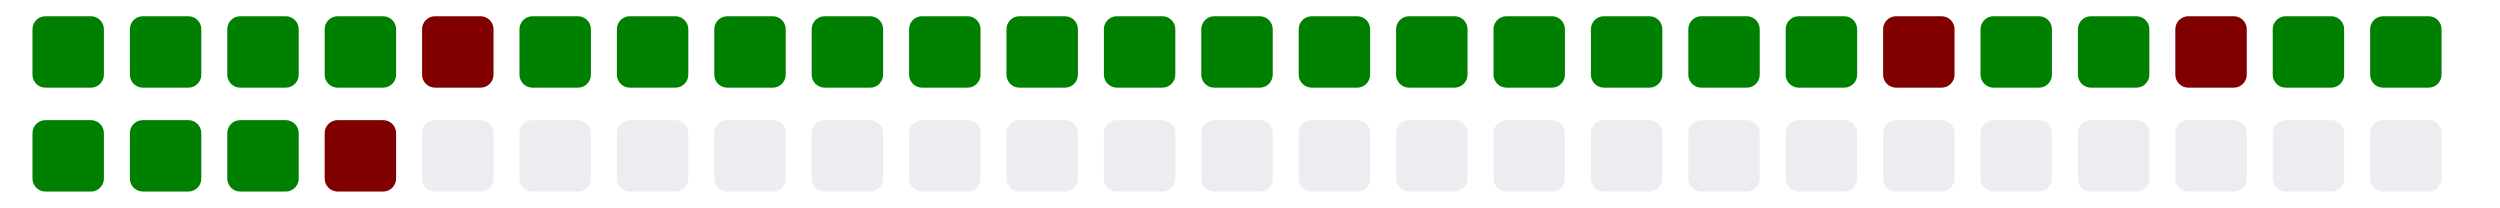
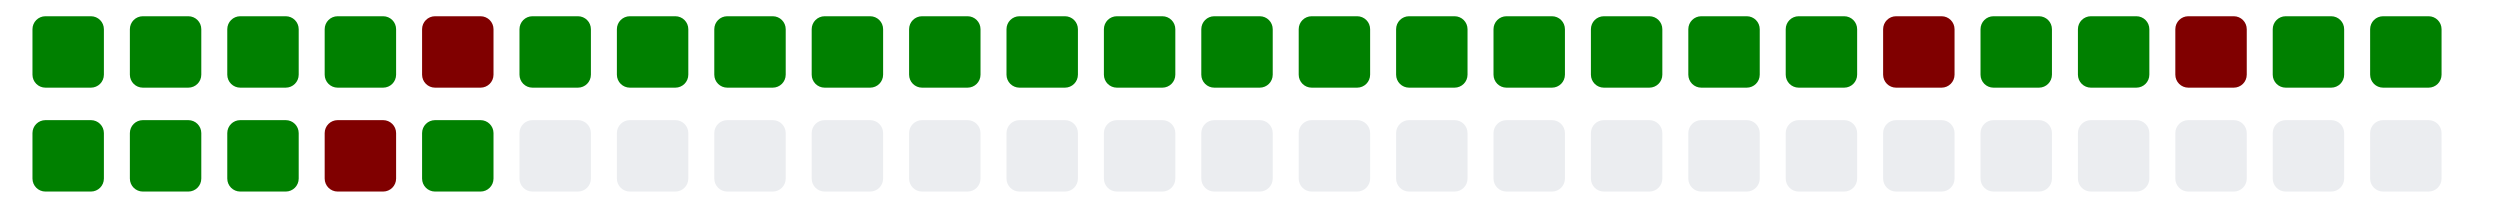
<svg xmlns="http://www.w3.org/2000/svg" viewBox="0 0 385 11" width="385" height="32">
  <g>
    <rect class="day" x="5" y="-8" width="11" height="11" fill="#008000" rx="2" ry="2" />
    <rect class="day" x="5" y="8" width="11" height="11" fill="#008000" rx="2" ry="2" />
    <rect class="day" x="20" y="-8" width="11" height="11" fill="#008000" rx="2" ry="2" />
    <rect class="day" x="20" y="8" width="11" height="11" fill="#008000" rx="2" ry="2" />
    <rect class="day" x="35" y="-8" width="11" height="11" fill="#008000" rx="2" ry="2" />
    <rect class="day" x="35" y="8" width="11" height="11" fill="#008000" rx="2" ry="2" />
    <rect class="day" x="50" y="-8" width="11" height="11" fill="#008000" rx="2" ry="2" />
    <rect class="day" x="50" y="8" width="11" height="11" fill="#800000" rx="2" ry="2" />
    <rect class="day" x="65" y="-8" width="11" height="11" fill="#800000" rx="2" ry="2" />
-     <rect class="day" x="65" y="8" width="11" height="11" fill="#ebedf0" rx="2" ry="2" />
+     <rect class="day" x="65" y="8" width="11" height="11" fill="#008000" rx="2" ry="2" />
    <rect class="day" x="80" y="-8" width="11" height="11" fill="#008000" rx="2" ry="2" />
    <rect class="day" x="80" y="8" width="11" height="11" fill="#ebedf0" rx="2" ry="2" />
    <rect class="day" x="95" y="-8" width="11" height="11" fill="#008000" rx="2" ry="2" />
    <rect class="day" x="95" y="8" width="11" height="11" fill="#ebedf0" rx="2" ry="2" />
    <rect class="day" x="110" y="-8" width="11" height="11" fill="#008000" rx="2" ry="2" />
    <rect class="day" x="110" y="8" width="11" height="11" fill="#ebedf0" rx="2" ry="2" />
    <rect class="day" x="125" y="-8" width="11" height="11" fill="#008000" rx="2" ry="2" />
    <rect class="day" x="125" y="8" width="11" height="11" fill="#ebedf0" rx="2" ry="2" />
    <rect class="day" x="140" y="-8" width="11" height="11" fill="#008000" rx="2" ry="2" />
    <rect class="day" x="140" y="8" width="11" height="11" fill="#ebedf0" rx="2" ry="2" />
    <rect class="day" x="155" y="-8" width="11" height="11" fill="#008000" rx="2" ry="2" />
    <rect class="day" x="155" y="8" width="11" height="11" fill="#ebedf0" rx="2" ry="2" />
    <rect class="day" x="170" y="-8" width="11" height="11" fill="#008000" rx="2" ry="2" />
    <rect class="day" x="170" y="8" width="11" height="11" fill="#ebedf0" rx="2" ry="2" />
    <rect class="day" x="185" y="-8" width="11" height="11" fill="#008000" rx="2" ry="2" />
    <rect class="day" x="185" y="8" width="11" height="11" fill="#ebedf0" rx="2" ry="2" />
    <rect class="day" x="200" y="-8" width="11" height="11" fill="#008000" rx="2" ry="2" />
    <rect class="day" x="200" y="8" width="11" height="11" fill="#ebedf0" rx="2" ry="2" />
    <rect class="day" x="215" y="-8" width="11" height="11" fill="#008000" rx="2" ry="2" />
    <rect class="day" x="215" y="8" width="11" height="11" fill="#ebedf0" rx="2" ry="2" />
    <rect class="day" x="230" y="-8" width="11" height="11" fill="#008000" rx="2" ry="2" />
    <rect class="day" x="230" y="8" width="11" height="11" fill="#ebedf0" rx="2" ry="2" />
    <rect class="day" x="245" y="-8" width="11" height="11" fill="#008000" rx="2" ry="2" />
    <rect class="day" x="245" y="8" width="11" height="11" fill="#ebedf0" rx="2" ry="2" />
    <rect class="day" x="260" y="-8" width="11" height="11" fill="#008000" rx="2" ry="2" />
    <rect class="day" x="260" y="8" width="11" height="11" fill="#ebedf0" rx="2" ry="2" />
    <rect class="day" x="275" y="-8" width="11" height="11" fill="#008000" rx="2" ry="2" />
    <rect class="day" x="275" y="8" width="11" height="11" fill="#ebedf0" rx="2" ry="2" />
    <rect class="day" x="290" y="-8" width="11" height="11" fill="#800000" rx="2" ry="2" />
    <rect class="day" x="290" y="8" width="11" height="11" fill="#ebedf0" rx="2" ry="2" />
    <rect class="day" x="305" y="-8" width="11" height="11" fill="#008000" rx="2" ry="2" />
    <rect class="day" x="305" y="8" width="11" height="11" fill="#ebedf0" rx="2" ry="2" />
    <rect class="day" x="320" y="-8" width="11" height="11" fill="#008000" rx="2" ry="2" />
    <rect class="day" x="320" y="8" width="11" height="11" fill="#ebedf0" rx="2" ry="2" />
    <rect class="day" x="335" y="-8" width="11" height="11" fill="#800000" rx="2" ry="2" />
    <rect class="day" x="335" y="8" width="11" height="11" fill="#ebedf0" rx="2" ry="2" />
    <rect class="day" x="350" y="-8" width="11" height="11" fill="#008000" rx="2" ry="2" />
    <rect class="day" x="350" y="8" width="11" height="11" fill="#ebedf0" rx="2" ry="2" />
    <rect class="day" x="365" y="-8" width="11" height="11" fill="#008000" rx="2" ry="2" />
    <rect class="day" x="365" y="8" width="11" height="11" fill="#ebedf0" rx="2" ry="2" />
  </g>
</svg>
